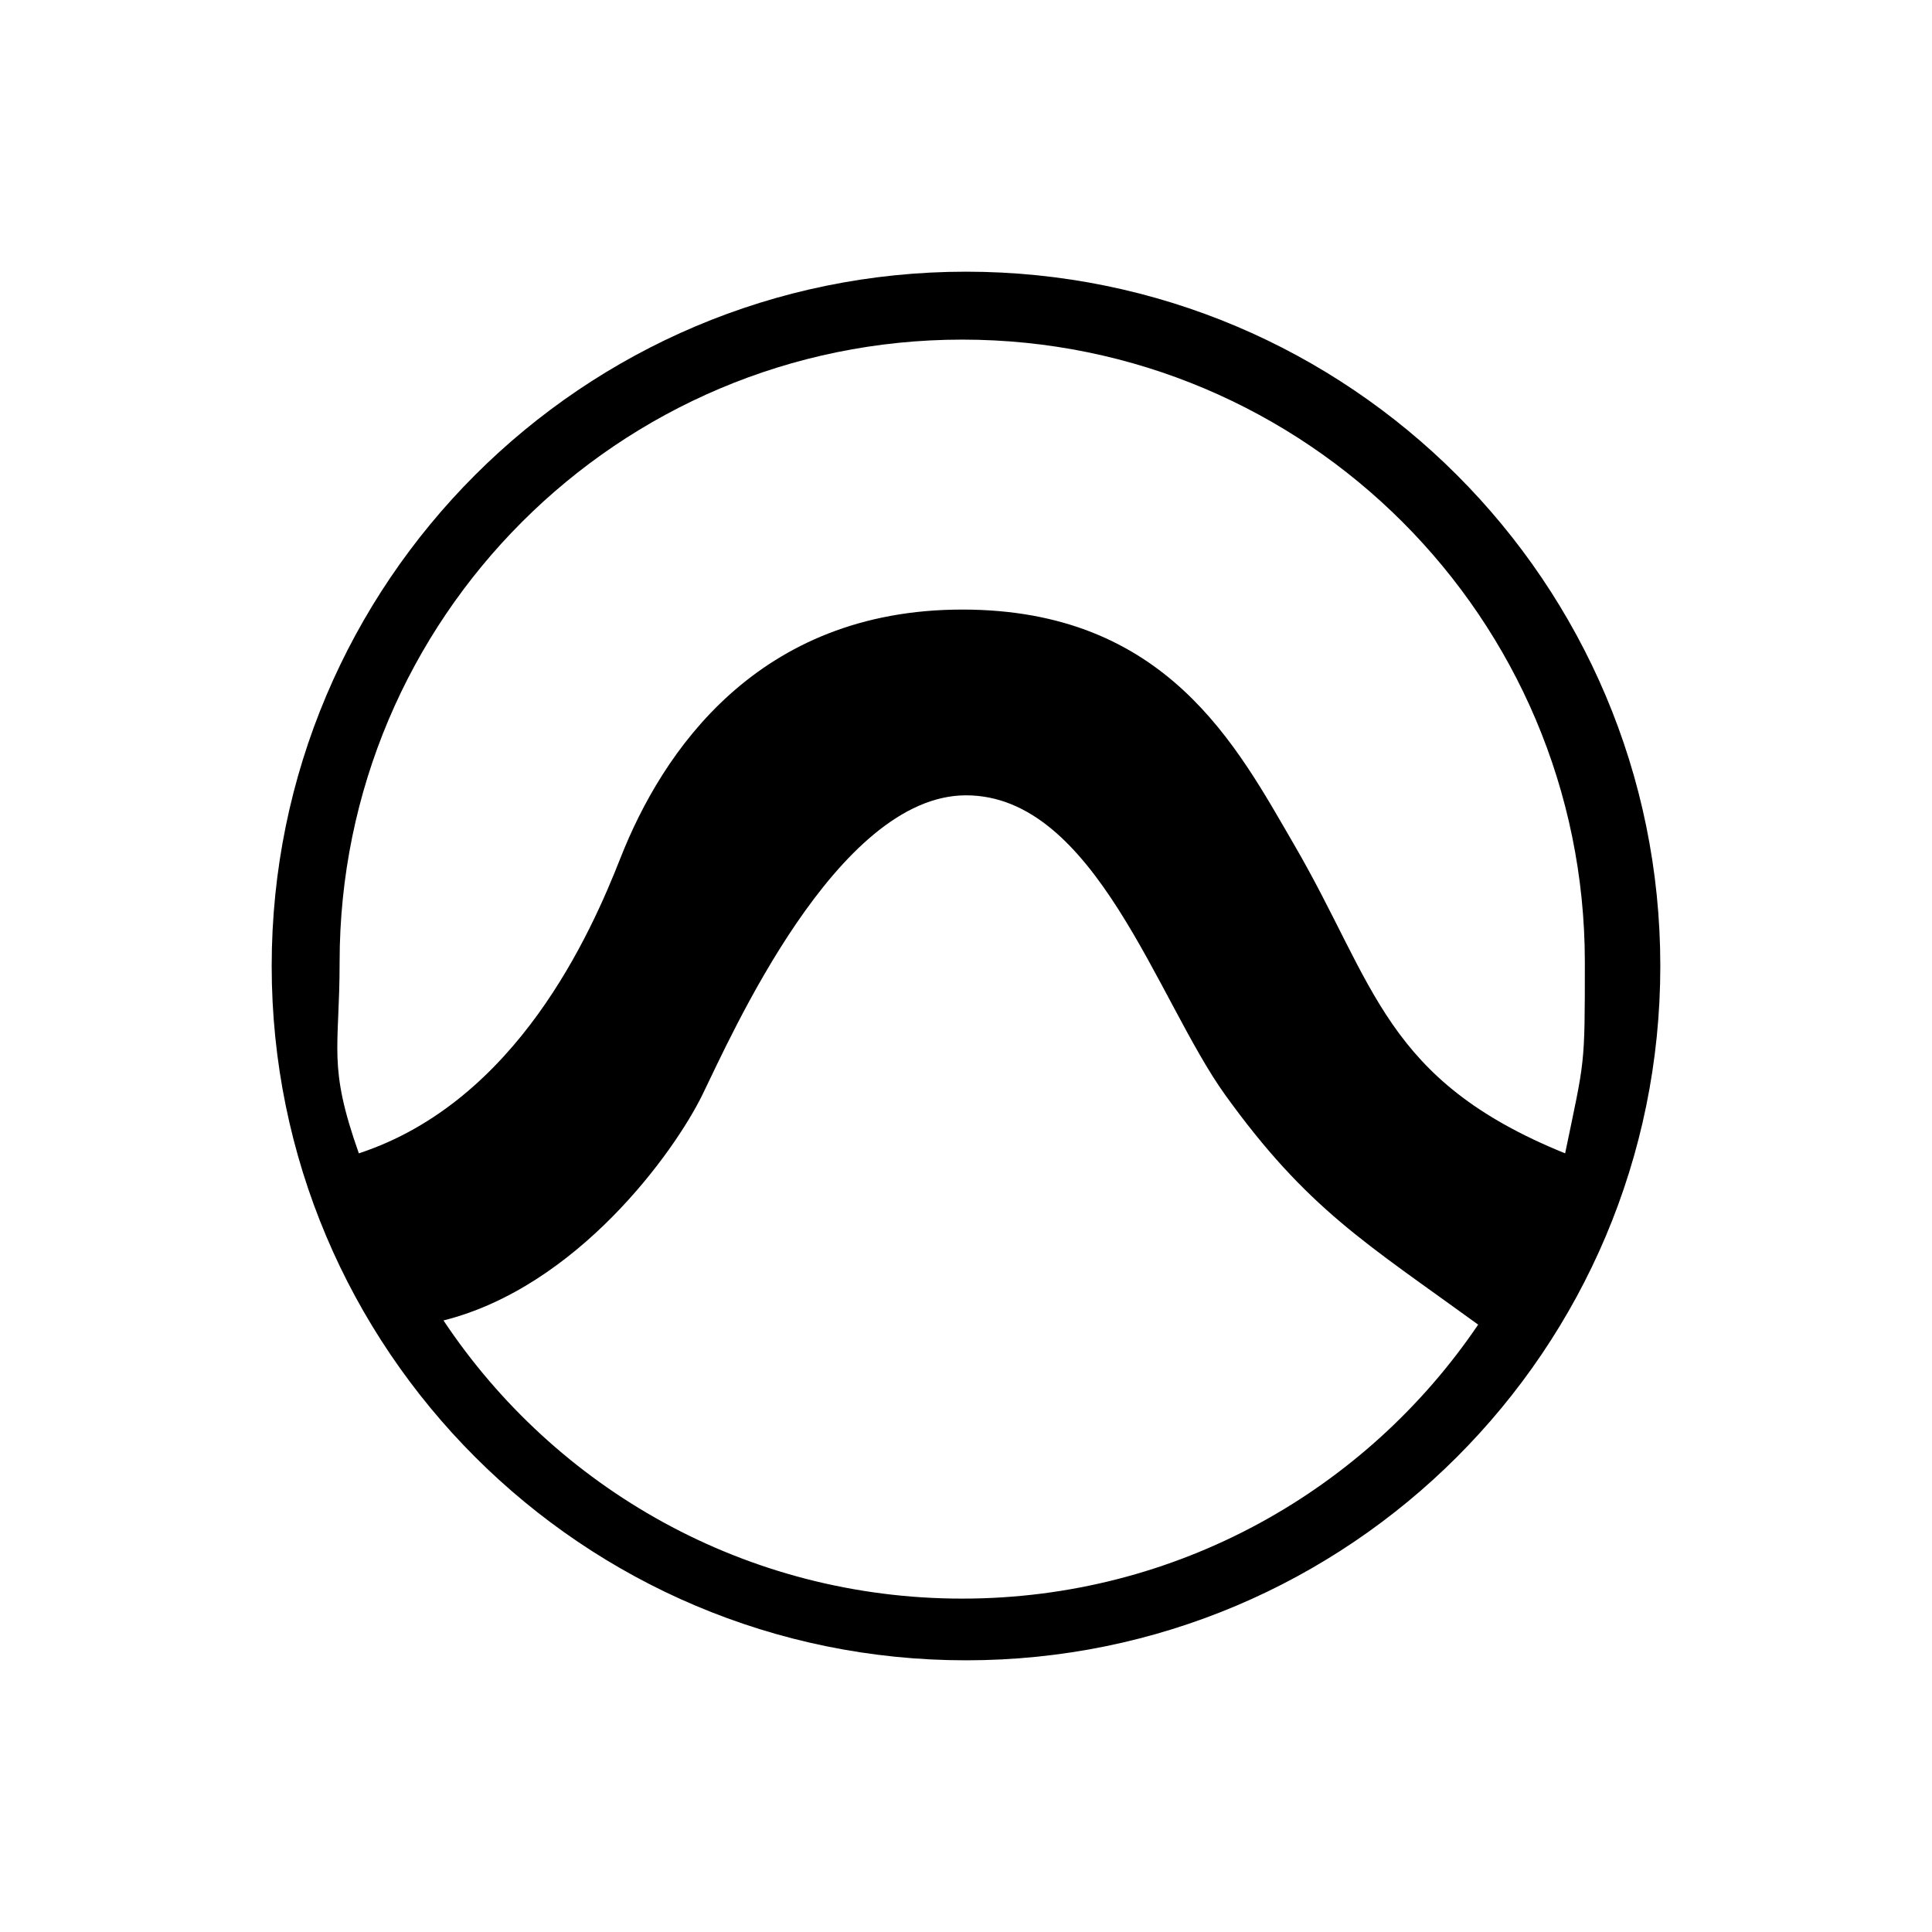
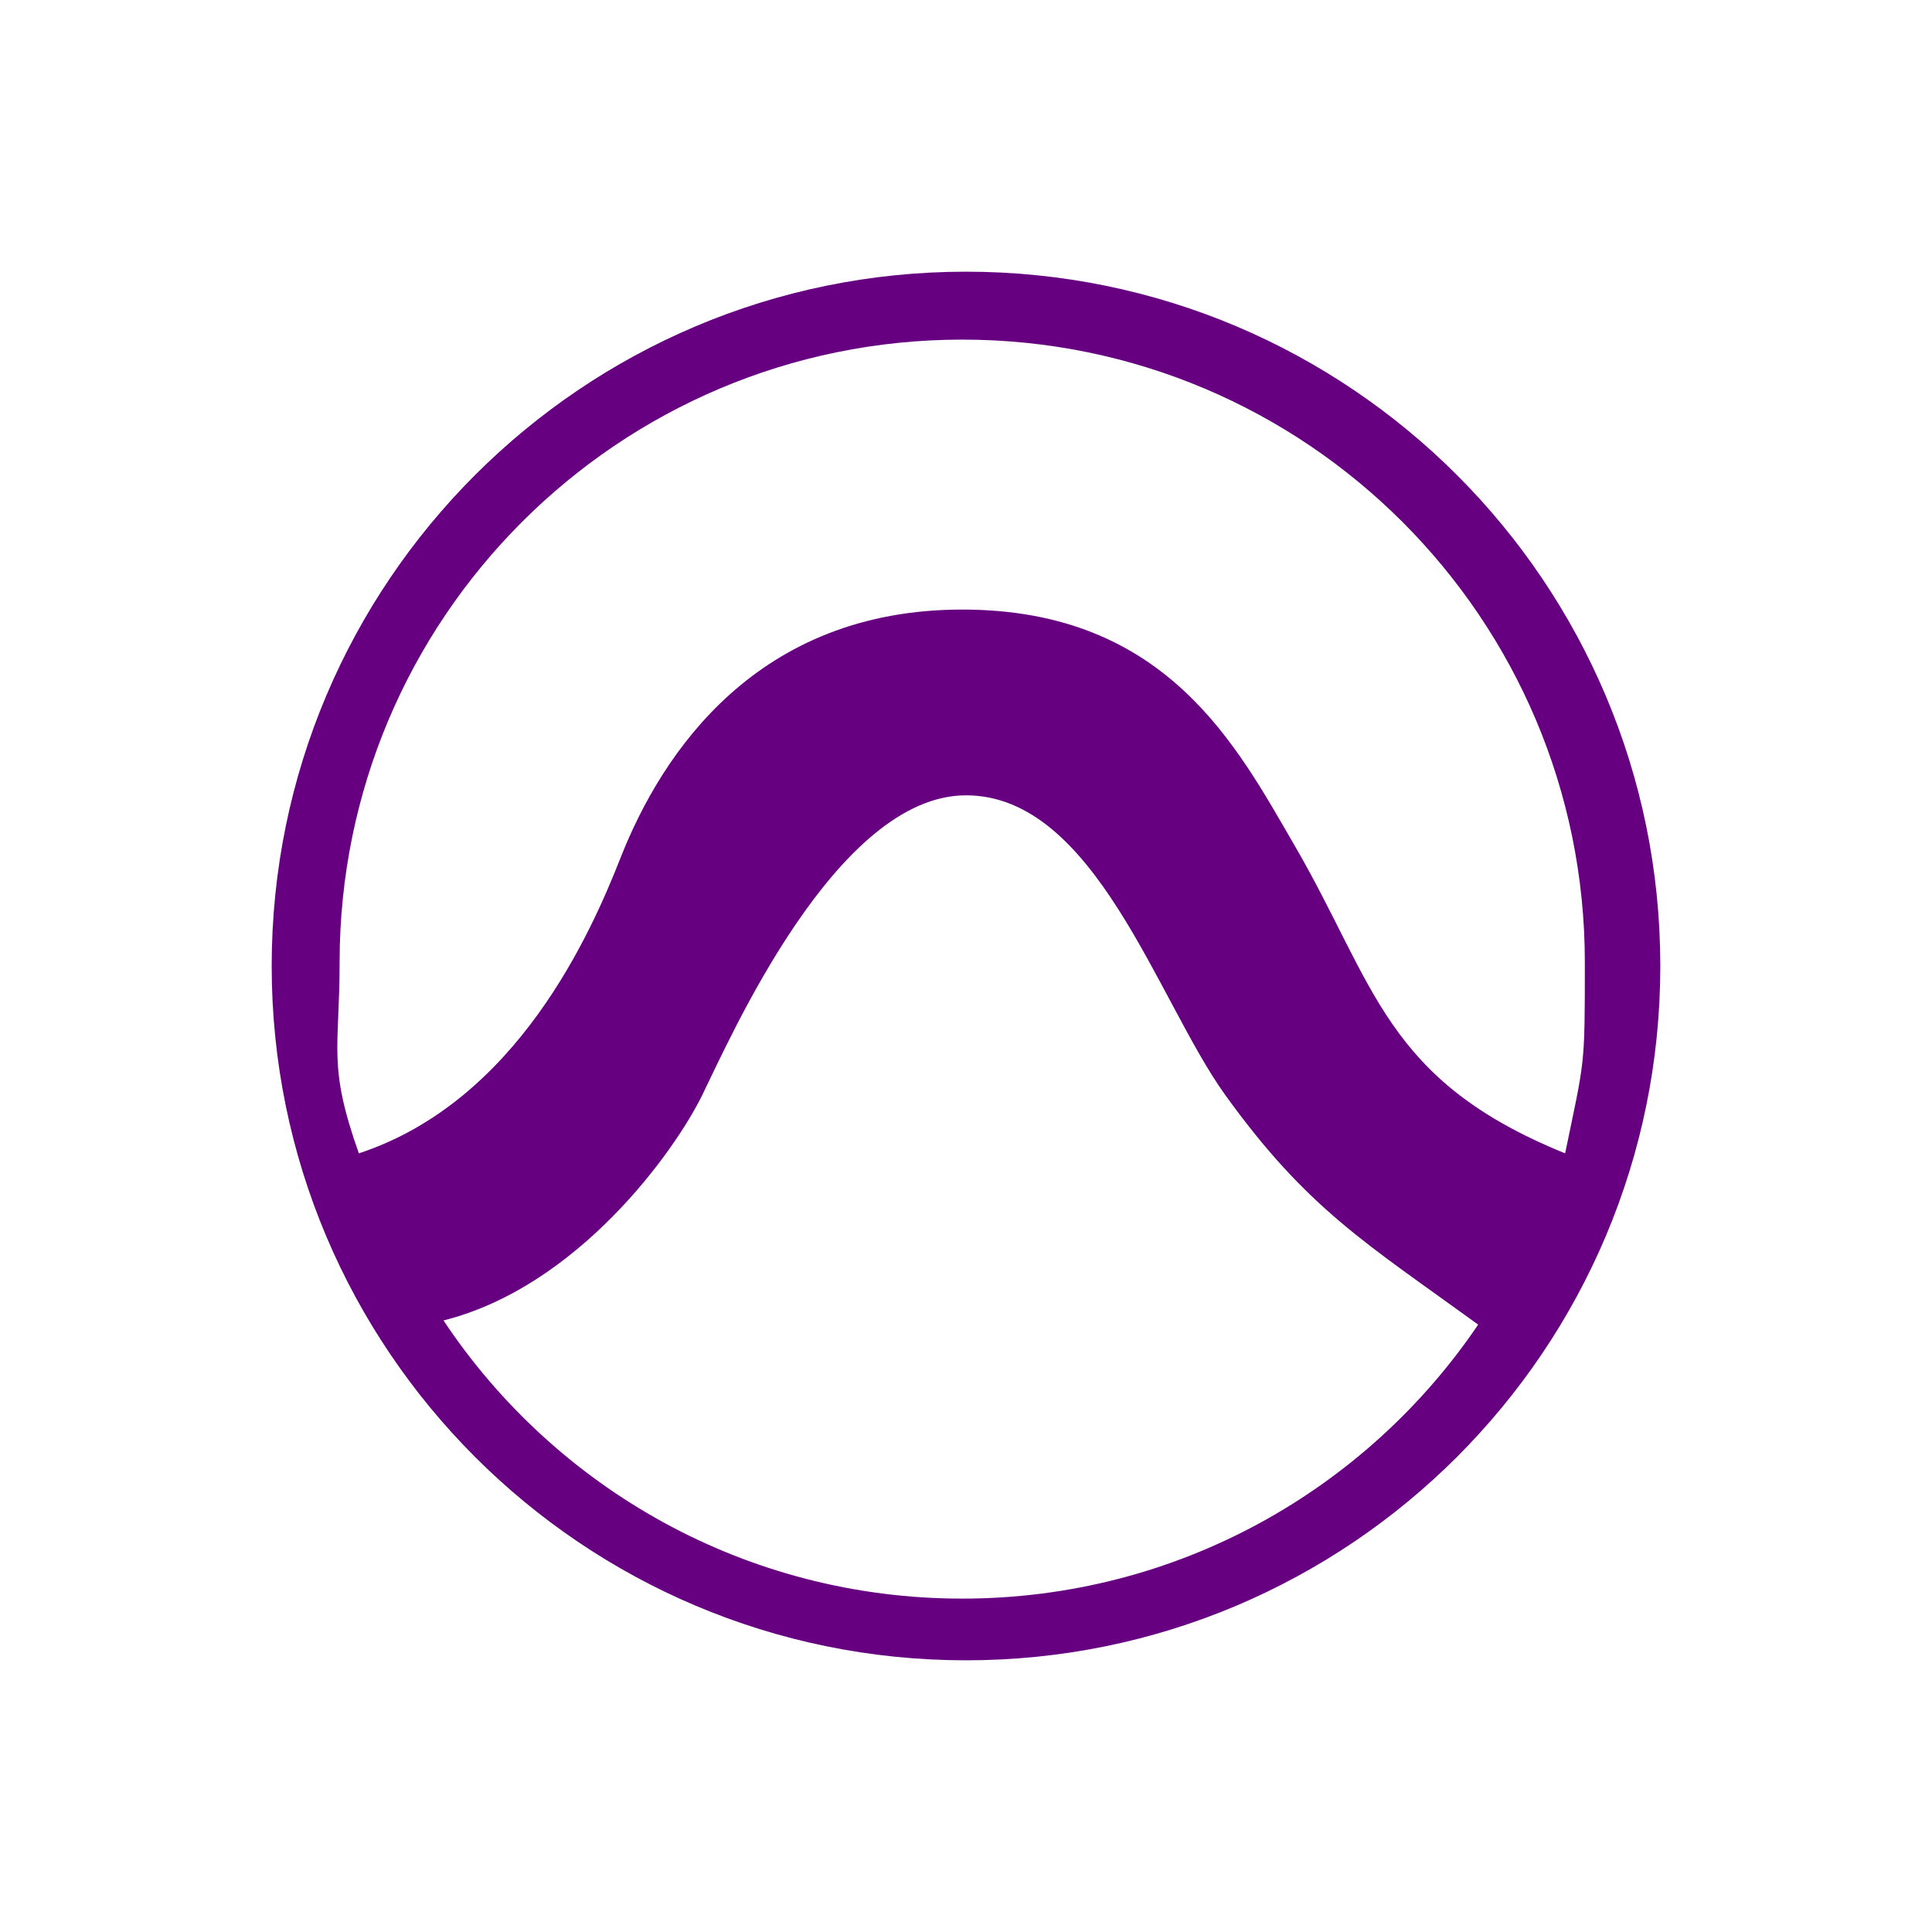
- <svg xmlns="http://www.w3.org/2000/svg" fill="#000000" width="800px" height="800px" viewBox="0 0 256 256">
-   <path d="M128 220c-50.81 0-92-41.19-92-92s41.19-92 92-92 92 41.19 92 92-41.19 92-92 92zm-.5-139.23c27.094 0 36.41 18.143 43.998 31.187 10.798 18.56 11.931 31.154 35.889 40.868C210 140.22 210 141.57 210 127.5c0-45.563-36.937-82.5-82.5-82.5S45 81.937 45 127.5c0 11.61-1.603 13.593 2.549 25.325 20.955-6.887 30.758-29.192 34.67-39.144 5.526-14.056 18.187-32.91 45.281-32.91zm.5 24.615c-17.128 0-31.173 32.022-34.929 39.68-3.756 7.659-16.584 25.445-34.306 29.902 14.782 22.217 40.049 36.858 68.735 36.858 28.448 0 53.532-14.398 68.364-36.305-14.832-10.778-22.641-15.315-33.531-30.455-8.994-12.504-17.205-39.68-34.333-39.68z" fill-rule="evenodd" />
+ <svg xmlns="http://www.w3.org/2000/svg" fill="#000000" width="800px" height="800px" viewBox="0 0 256 256" version="1.1" id="svg137">
+   <defs id="defs141" />
+   <path d="M128 220c-50.81 0-92-41.19-92-92s41.19-92 92-92 92 41.19 92 92-41.19 92-92 92zm-.5-139.23c27.094 0 36.41 18.143 43.998 31.187 10.798 18.56 11.931 31.154 35.889 40.868C210 140.22 210 141.57 210 127.5c0-45.563-36.937-82.5-82.5-82.5S45 81.937 45 127.5c0 11.61-1.603 13.593 2.549 25.325 20.955-6.887 30.758-29.192 34.67-39.144 5.526-14.056 18.187-32.91 45.281-32.91zm.5 24.615c-17.128 0-31.173 32.022-34.929 39.68-3.756 7.659-16.584 25.445-34.306 29.902 14.782 22.217 40.049 36.858 68.735 36.858 28.448 0 53.532-14.398 68.364-36.305-14.832-10.778-22.641-15.315-33.531-30.455-8.994-12.504-17.205-39.68-34.333-39.68z" fill-rule="evenodd" id="path135" style="fill:#660080" />
</svg>
